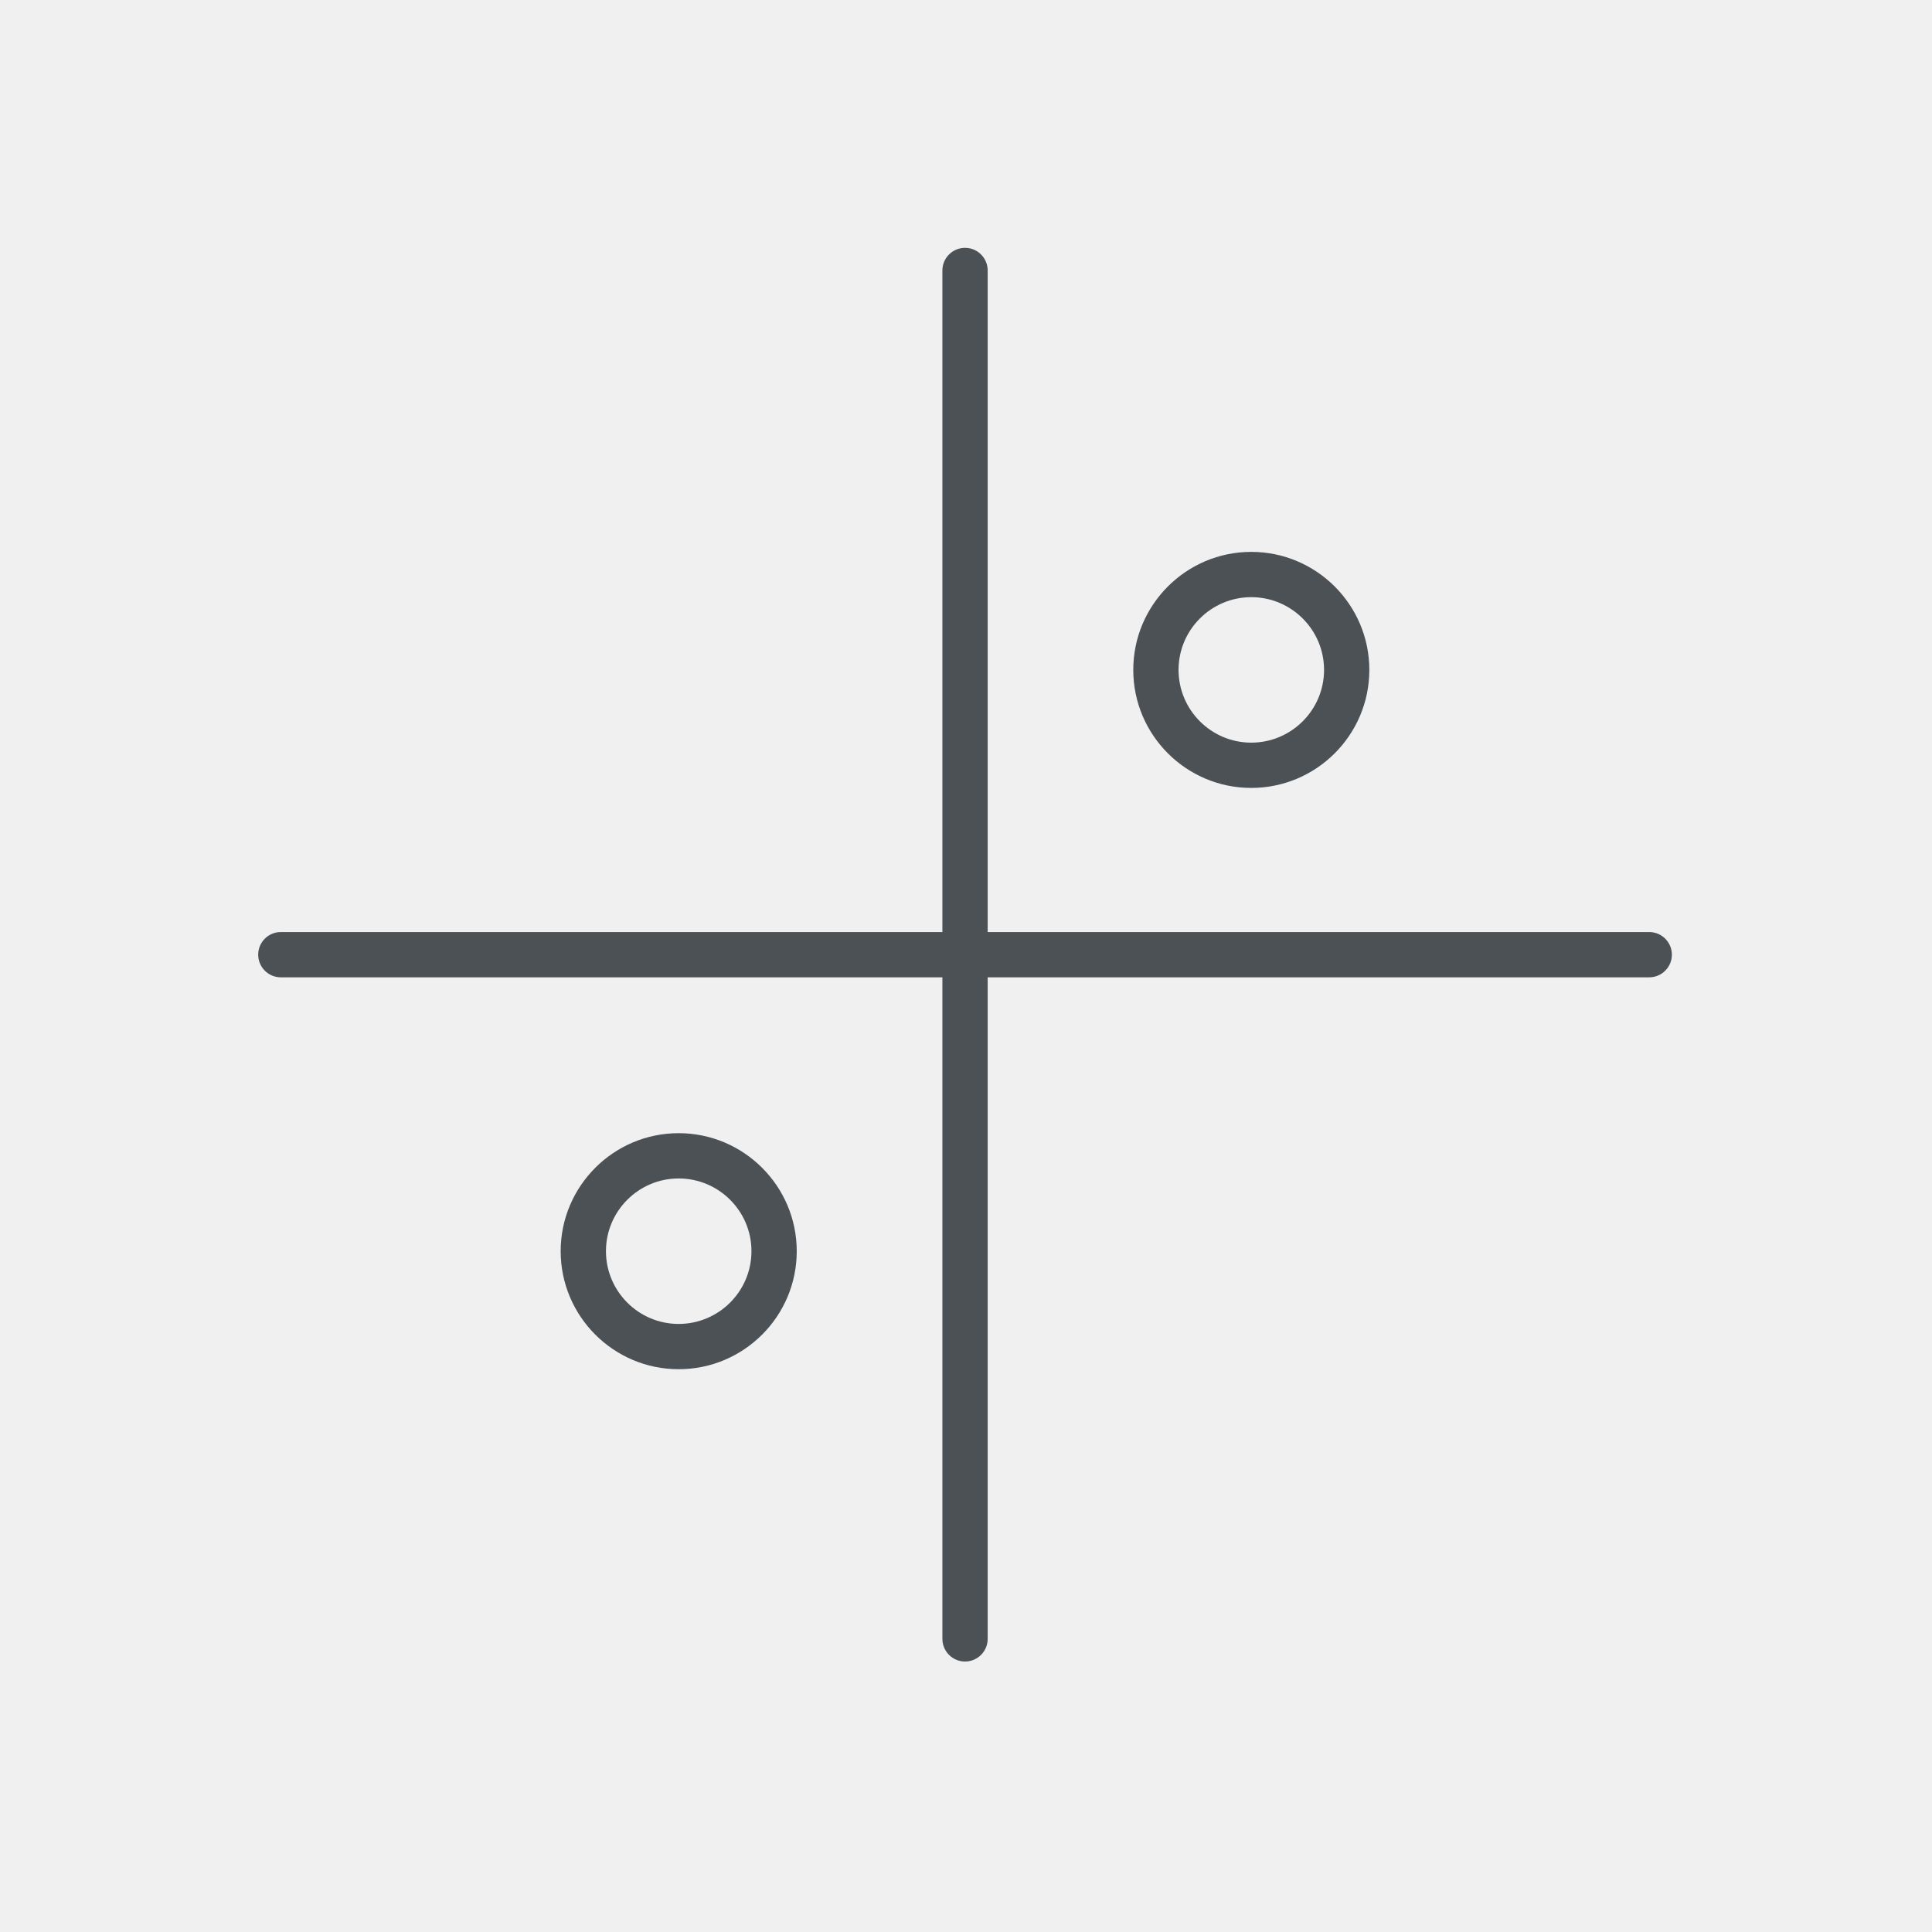
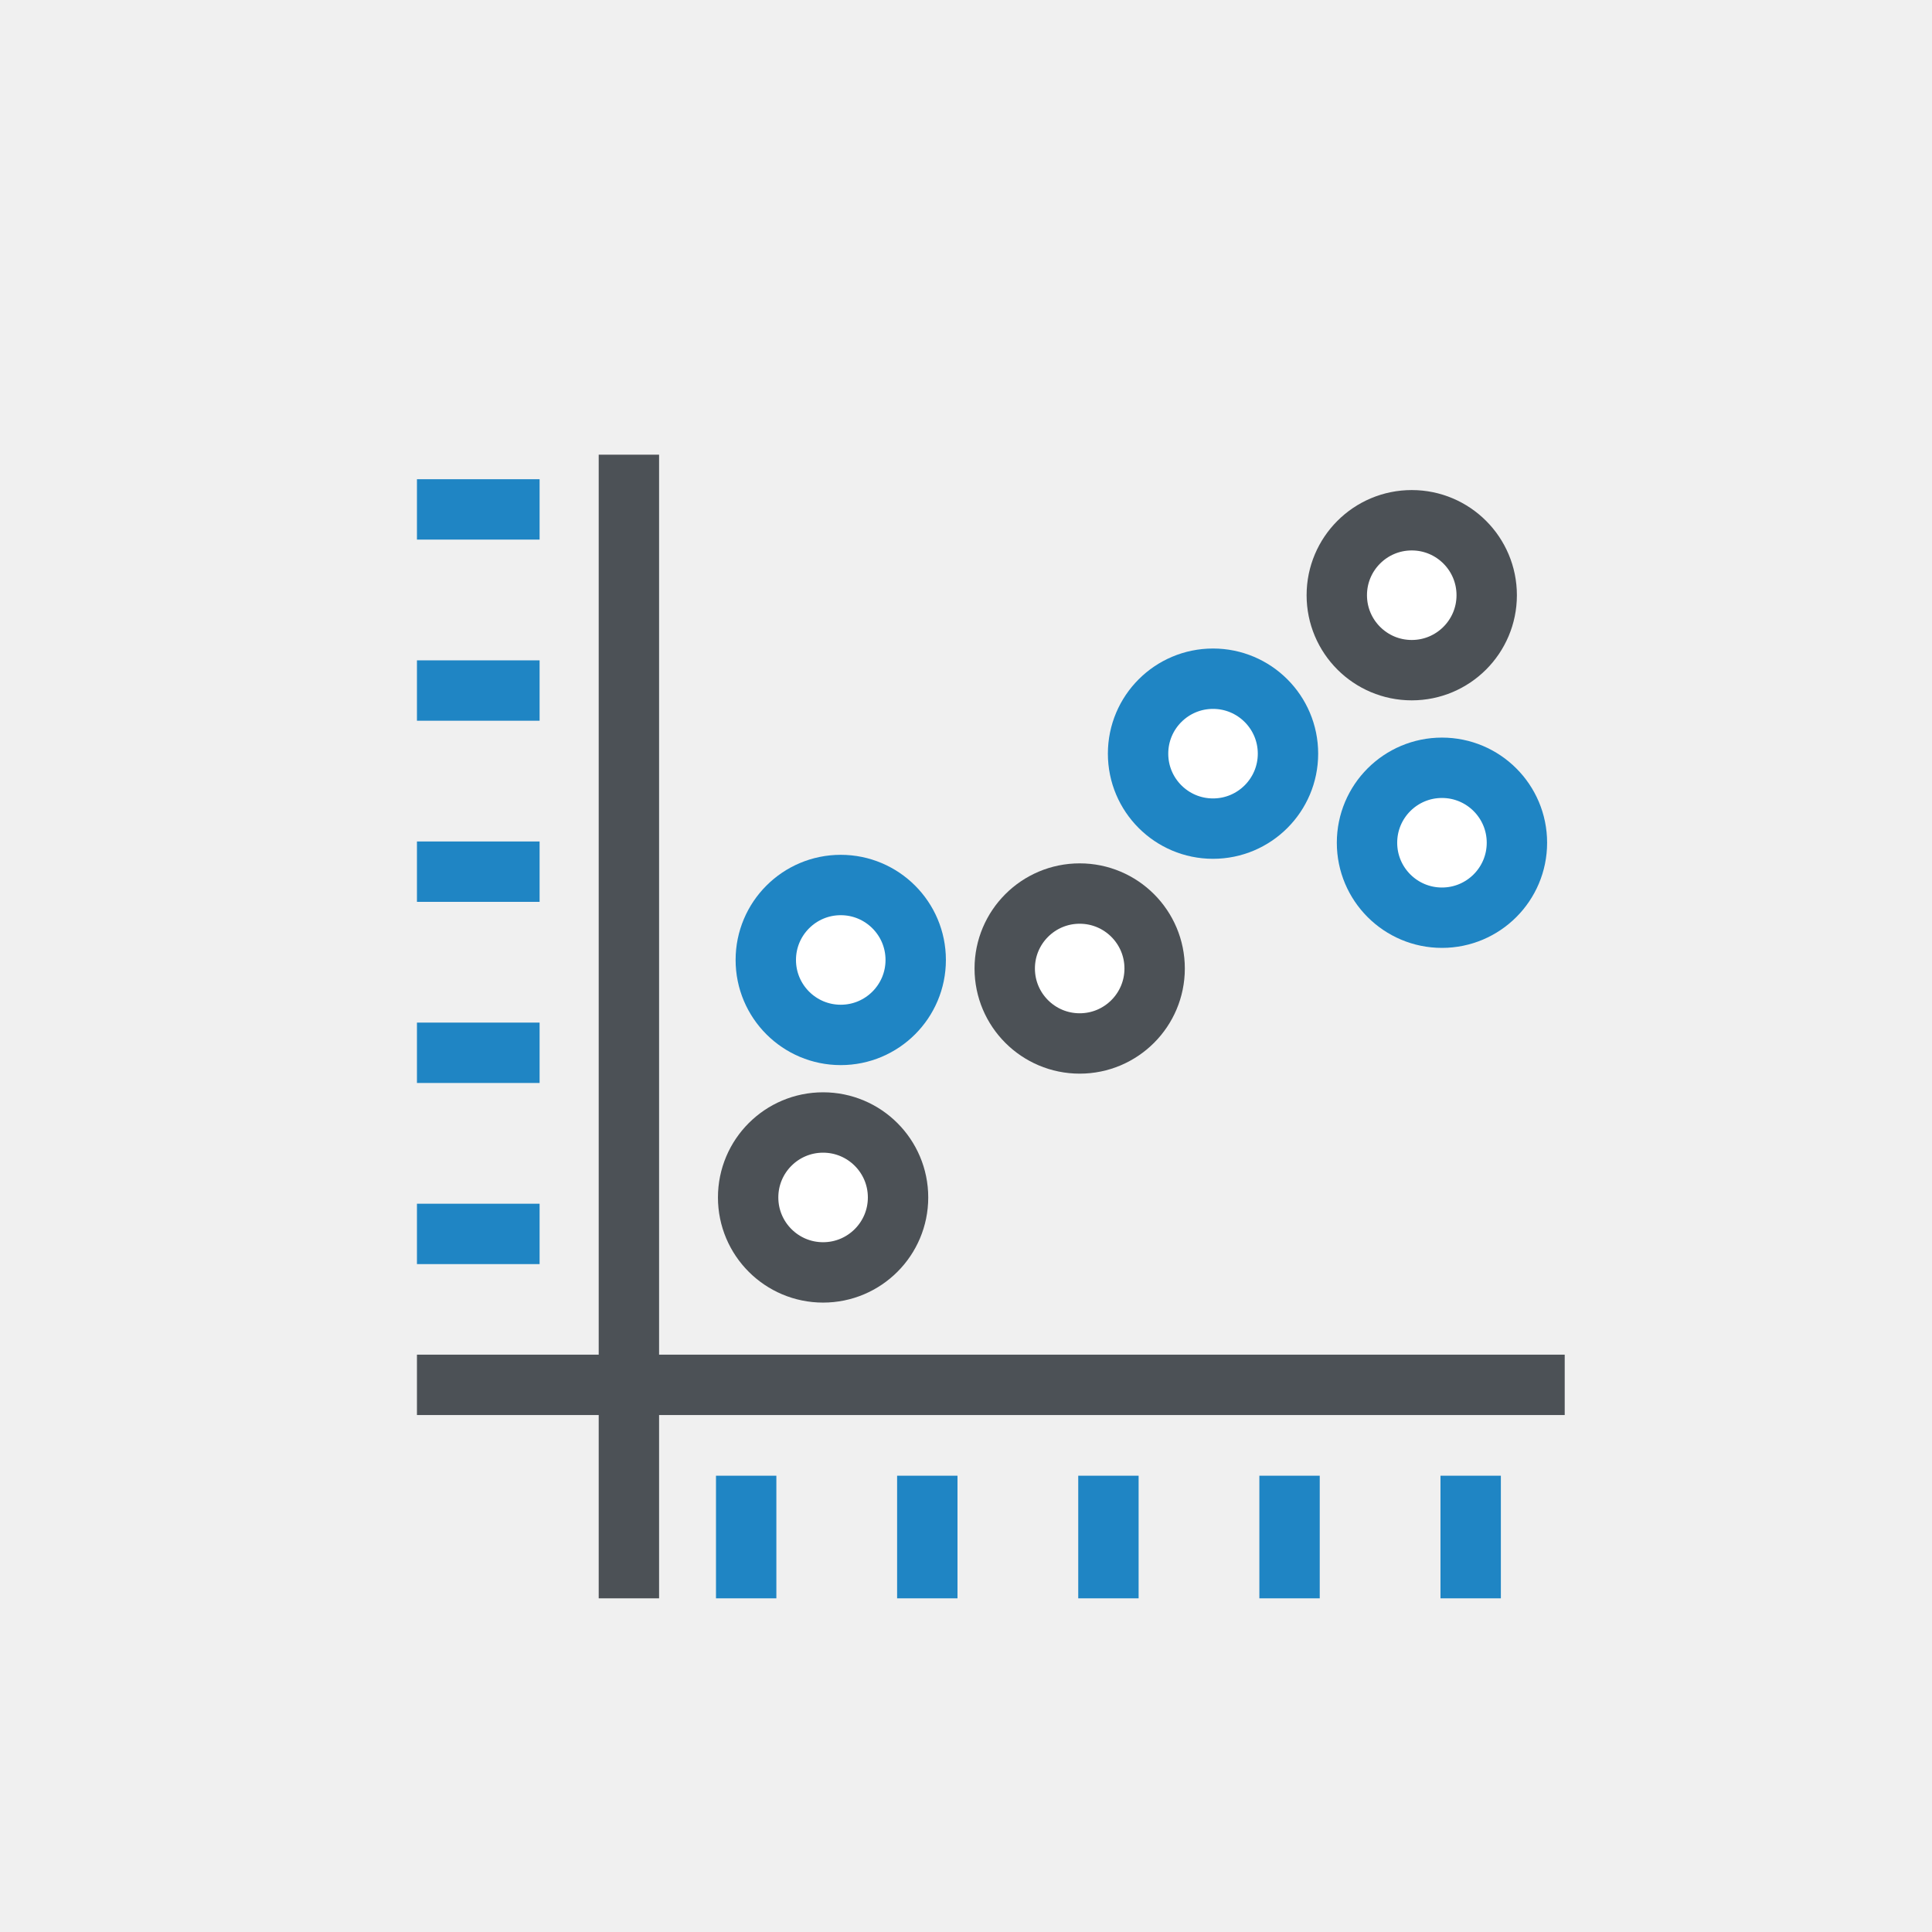
- <svg xmlns="http://www.w3.org/2000/svg" version="1.1" x="0px" y="0px" width="64px" height="64px" viewBox="0 0 64 64" enable-background="new 0 0 64 64" xml:space="preserve">
-   <g id="Layer_8">
-     <g>
-       <path fill="#4C5156" d="M54.633,32.375H9.303c-0.414,0-0.75-0.336-0.75-0.75s0.336-0.75,0.75-0.75h45.33c0.414,0,0.75,0.336,0.75,0.75    S55.047,32.375,54.633,32.375z" />
-     </g>
-     <g>
-       <path fill="#4C5156" d="M31.968,55.04c-0.414,0-0.75-0.336-0.75-0.75V8.96c0-0.414,0.336-0.75,0.75-0.75s0.75,0.336,0.75,0.75v45.33    C32.718,54.704,32.382,55.04,31.968,55.04z" />
-     </g>
-     <g>
-       <path fill="#4C5156" d="M41.449,26.101c-2.155,0-3.908-1.754-3.908-3.91s1.753-3.909,3.908-3.909c2.157,0,3.912,1.753,3.912,3.909    S43.606,26.101,41.449,26.101z M41.449,19.782c-1.328,0-2.408,1.081-2.408,2.409s1.08,2.41,2.408,2.41    c1.33,0,2.412-1.081,2.412-2.41S42.779,19.782,41.449,19.782z" />
-     </g>
-     <g>
-       <path fill="#4C5156" d="M22.481,45.357c-2.155,0-3.908-1.754-3.908-3.91c0-2.155,1.753-3.909,3.908-3.909c2.157,0,3.912,1.754,3.912,3.909    C26.394,43.604,24.639,45.357,22.481,45.357z M22.481,39.038c-1.328,0-2.408,1.081-2.408,2.409c0,1.329,1.08,2.41,2.408,2.41    c1.33,0,2.412-1.081,2.412-2.41C24.894,40.119,23.812,39.038,22.481,39.038z" />
-     </g>
-   </g>
+ <svg xmlns="http://www.w3.org/2000/svg" version="1.1" id="Layer_1" x="0px" y="0px" width="64px" height="64px" viewBox="0 0 64 64" enable-background="new 0 0 64 64" xml:space="preserve">
+   <circle fill="#FFFFFF" stroke="#1F85C4" stroke-width="2" stroke-miterlimit="10" cx="27.851" cy="31.8" r="2.483" />
+   <circle fill="#FFFFFF" stroke="#4C5156" stroke-width="2" stroke-miterlimit="10" cx="46.766" cy="19.717" r="2.483" />
+   <circle fill="#FFFFFF" stroke="#1F85C4" stroke-width="2" stroke-miterlimit="10" cx="40.183" cy="24.966" r="2.483" />
+   <circle fill="#FFFFFF" stroke="#4C5156" stroke-width="2" stroke-miterlimit="10" cx="27.266" cy="39.667" r="2.483" />
+   <circle fill="#FFFFFF" stroke="#4C5156" stroke-width="2" stroke-miterlimit="10" cx="35.766" cy="32.083" r="2.483" />
+   <circle fill="#FFFFFF" stroke="#1F85C4" stroke-width="2" stroke-miterlimit="10" cx="47.767" cy="27.917" r="2.483" />
+   <line fill="none" stroke="#4C5156" stroke-width="2" stroke-miterlimit="10" x1="20.833" y1="52.947" x2="20.833" y2="15.062" />
+   <line fill="none" stroke="#4C5156" stroke-width="2" stroke-miterlimit="10" x1="13.812" y1="45.875" x2="51.833" y2="45.875" />
+   <line fill="none" stroke="#1F85C4" stroke-width="2" stroke-miterlimit="10" x1="13.812" y1="16.875" x2="17.875" y2="16.875" />
+   <line fill="none" stroke="#1F85C4" stroke-width="2" stroke-miterlimit="10" x1="13.812" y1="22.875" x2="17.875" y2="22.875" />
+   <line fill="none" stroke="#1F85C4" stroke-width="2" stroke-miterlimit="10" x1="13.812" y1="28.875" x2="17.875" y2="28.875" />
+   <line fill="none" stroke="#1F85C4" stroke-width="2" stroke-miterlimit="10" x1="13.812" y1="34.875" x2="17.875" y2="34.875" />
+   <line fill="none" stroke="#1F85C4" stroke-width="2" stroke-miterlimit="10" x1="13.812" y1="40.875" x2="17.875" y2="40.875" />
+   <line fill="none" stroke="#1F85C4" stroke-width="2" stroke-miterlimit="10" x1="24.718" y1="52.947" x2="24.718" y2="48.885" />
+   <line fill="none" stroke="#1F85C4" stroke-width="2" stroke-miterlimit="10" x1="30.718" y1="52.947" x2="30.718" y2="48.885" />
+   <line fill="none" stroke="#1F85C4" stroke-width="2" stroke-miterlimit="10" x1="36.718" y1="52.947" x2="36.718" y2="48.885" />
+   <line fill="none" stroke="#1F85C4" stroke-width="2" stroke-miterlimit="10" x1="42.718" y1="52.947" x2="42.718" y2="48.885" />
+   <line fill="none" stroke="#1F85C4" stroke-width="2" stroke-miterlimit="10" x1="48.718" y1="52.947" x2="48.718" y2="48.885" />
</svg>
